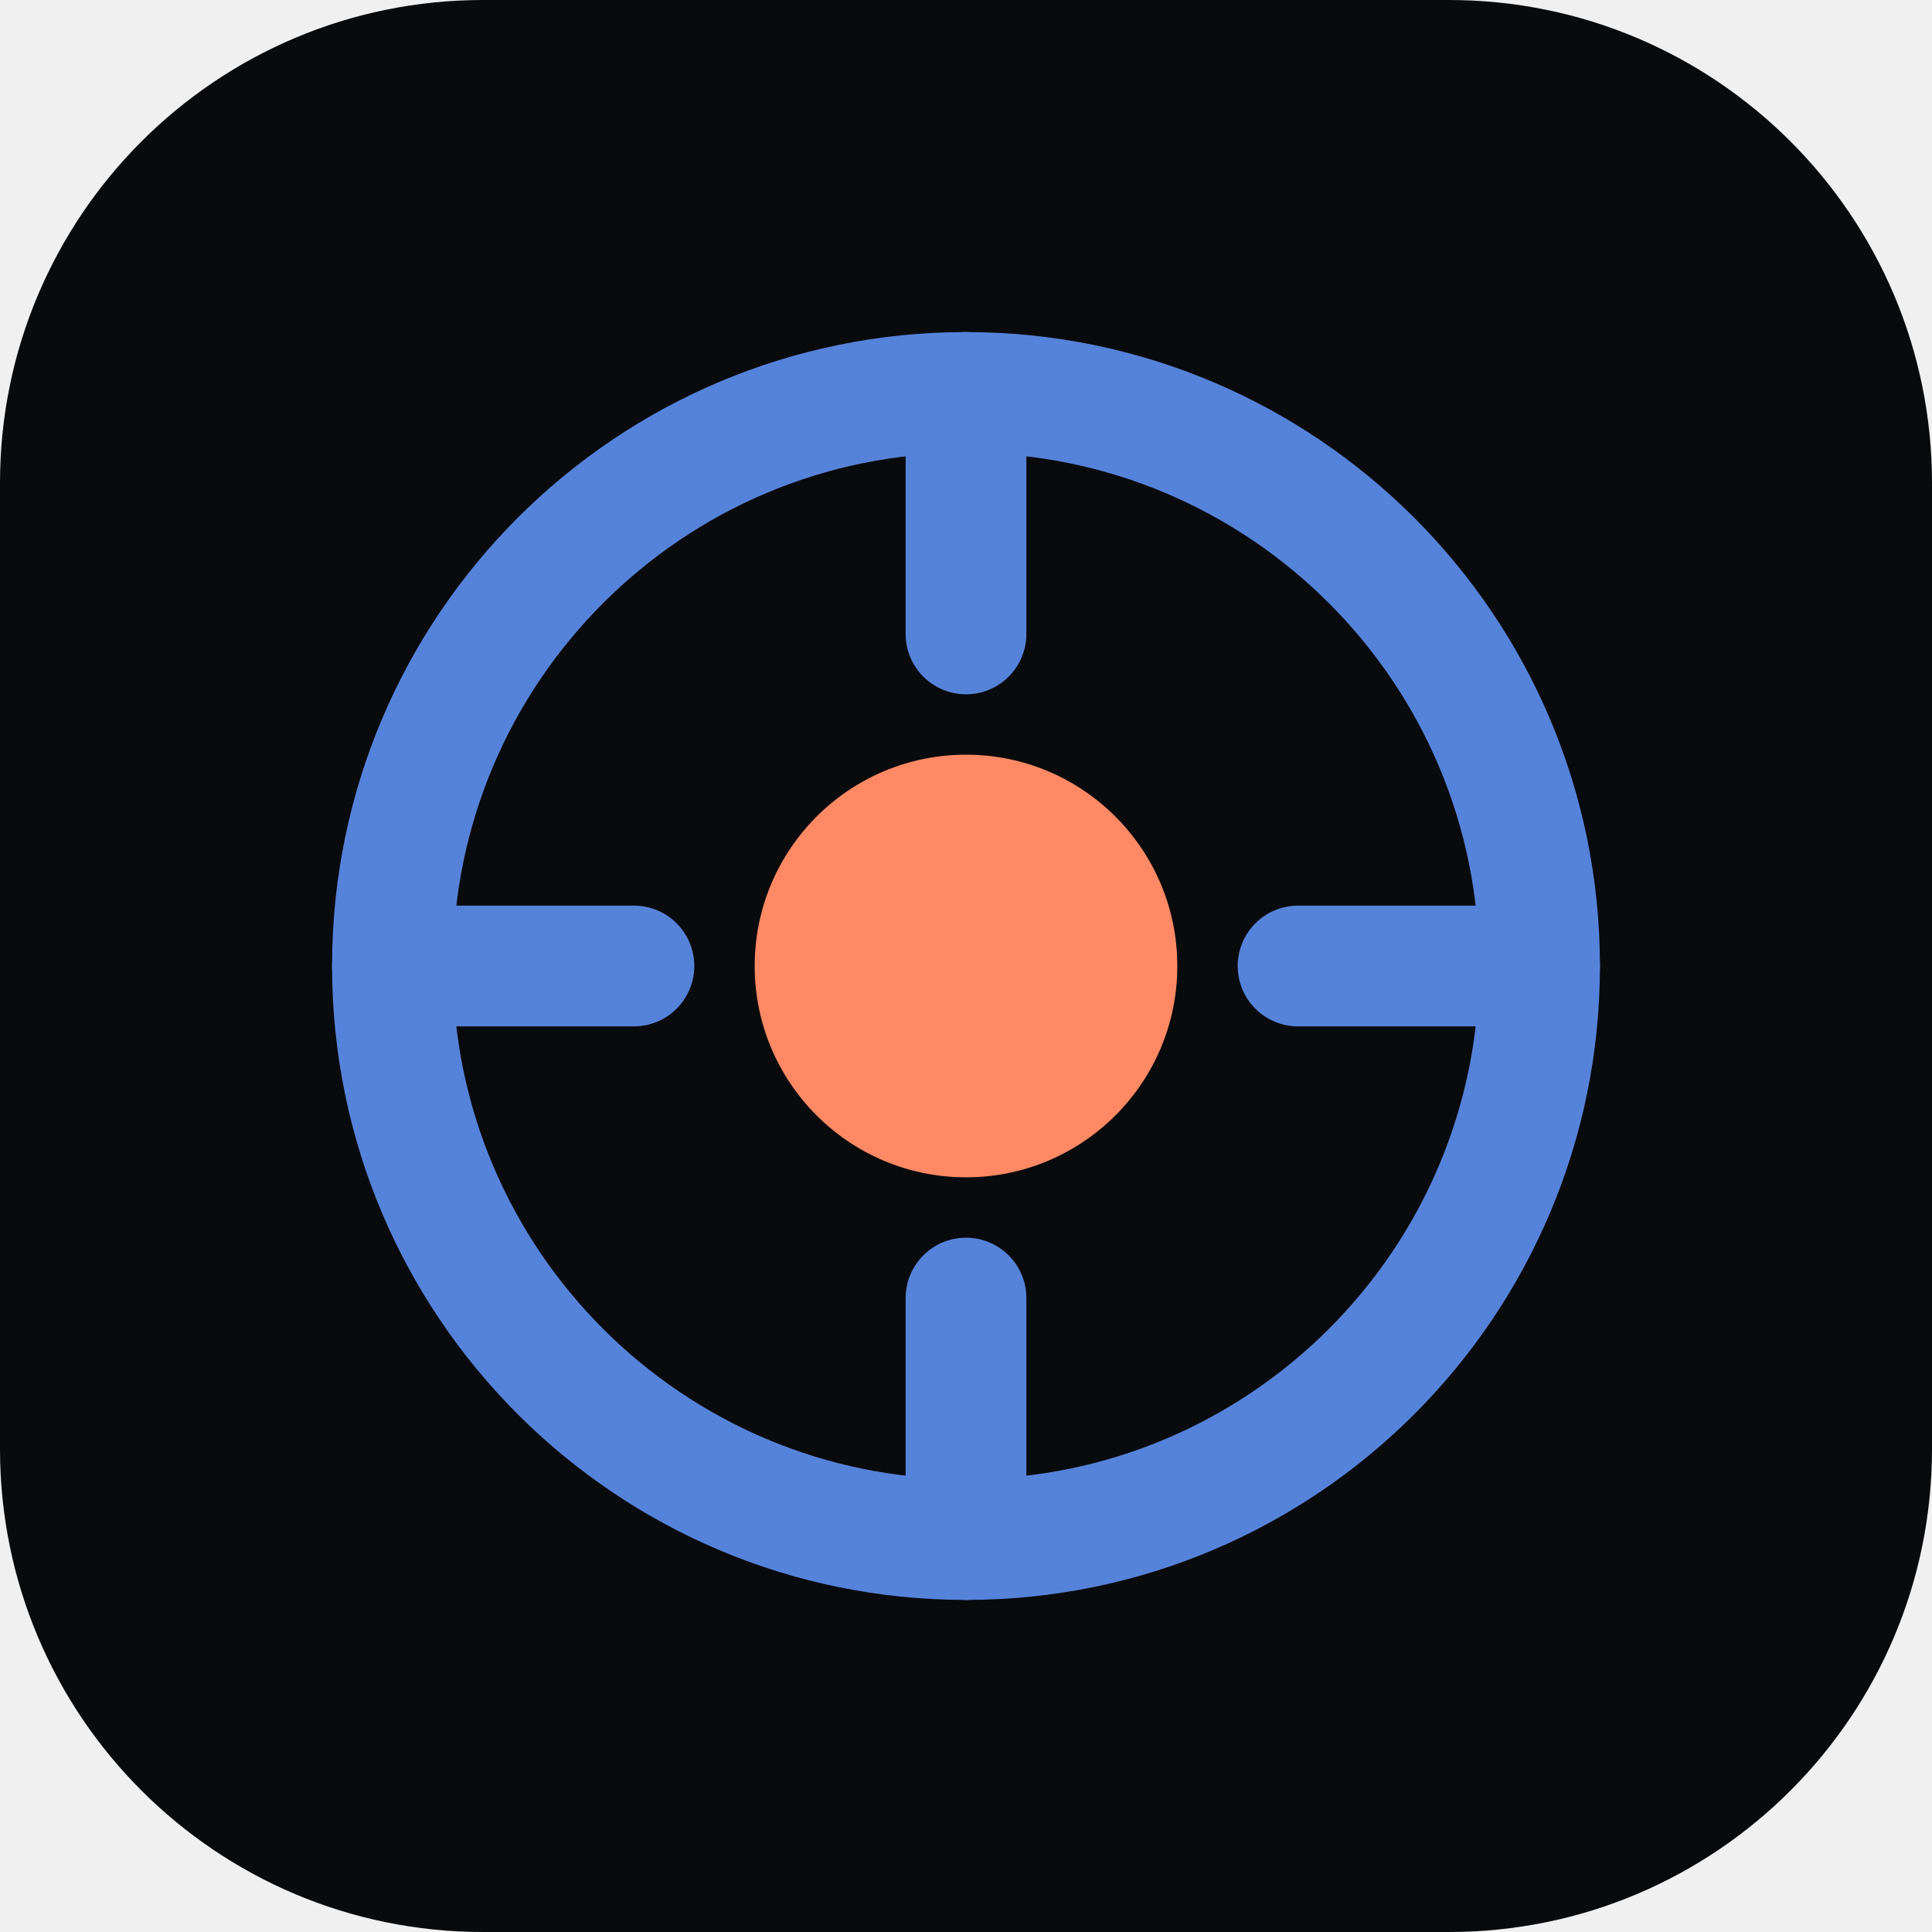
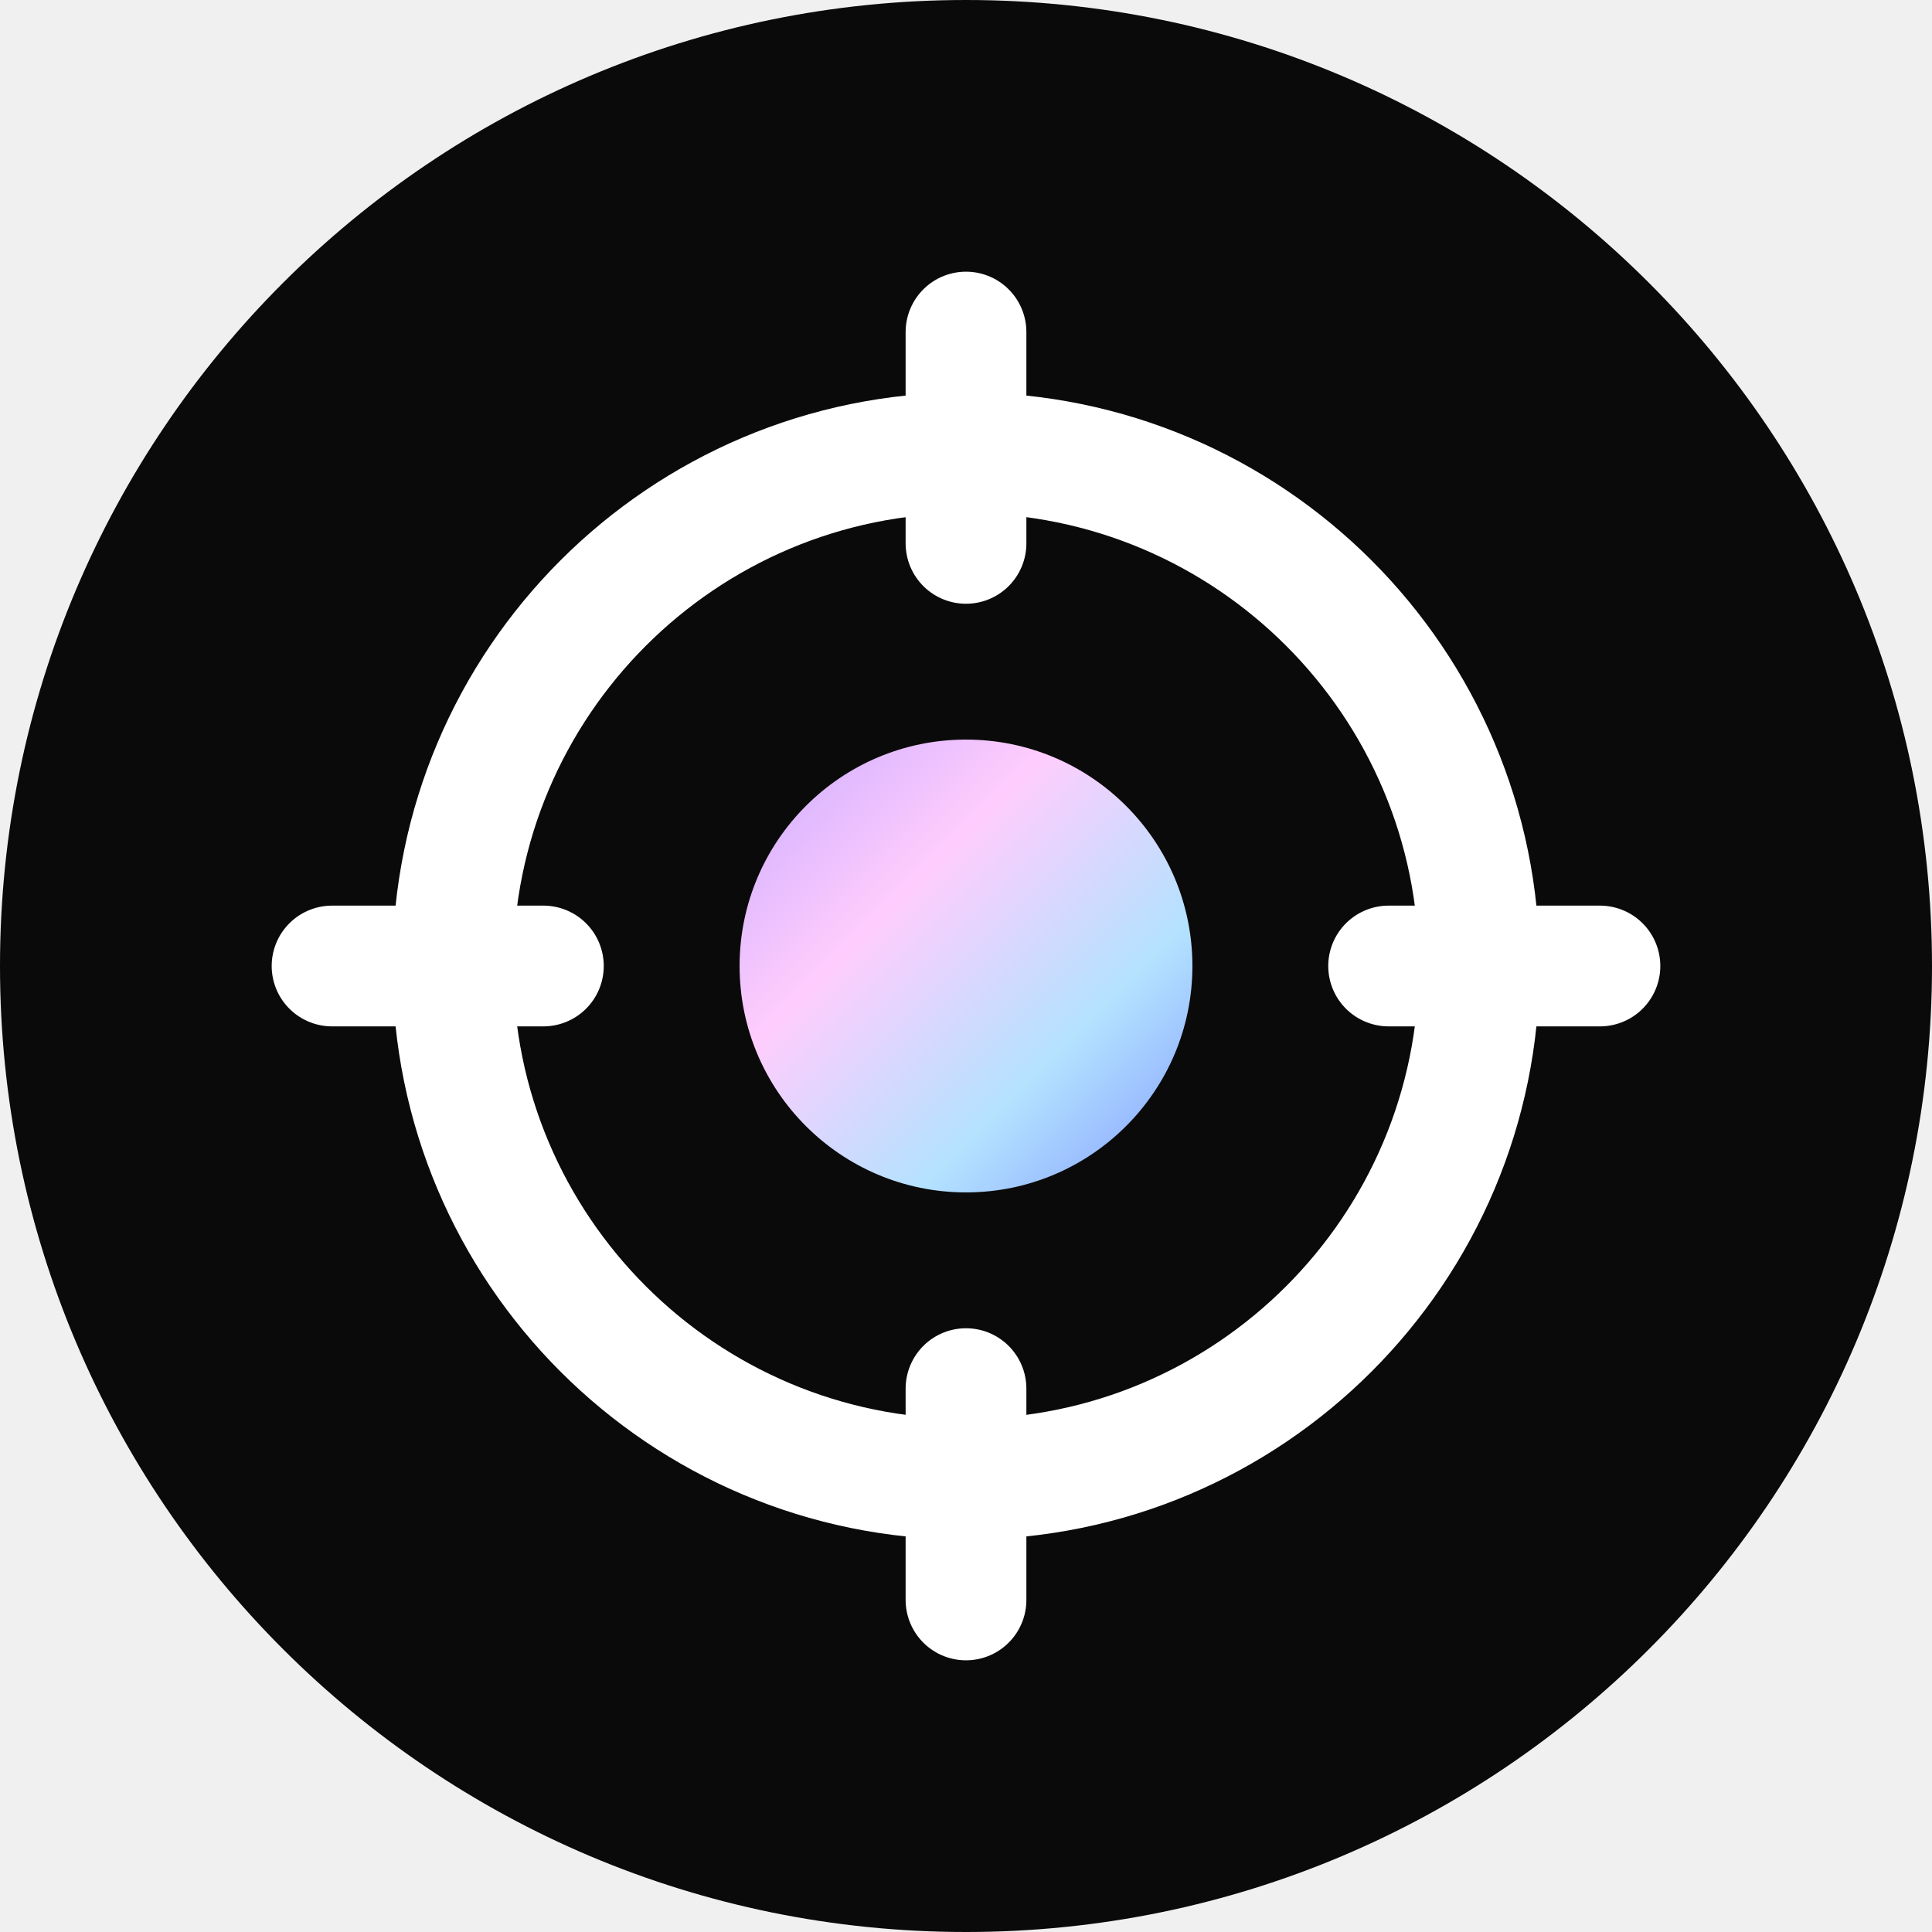
<svg xmlns="http://www.w3.org/2000/svg" viewBox="0 0 64 64">
-   <rect width="64" height="64" rx="16" fill="#090a0c" />
-   <circle cx="32" cy="32" r="19" fill="none" stroke="#5683da" stroke-width="4" />
-   <circle cx="32" cy="32" r="7" fill="#ff8964" />
-   <path d="M32 13v8M32 43v8M13 32h8M43 32h8" stroke="#5683da" stroke-width="4" stroke-linecap="round" />
+   <defs>
+     <linearGradient id="g" x1="0" y1="0" x2="1" y2="1">
+       <stop offset="0" stop-color="#c9aaff" />
+       <stop offset=".35" stop-color="#ffcdfd" />
+       <stop offset=".7" stop-color="#b3e2ff" />
+       <stop offset="1" stop-color="#839aff" />
+     </linearGradient>
+   </defs>
+   <rect width="64" height="64" rx="32" fill="#0a0a0a" />
+   <circle cx="32" cy="32" r="17" fill="none" stroke="#fff" stroke-width="4" />
+   <circle cx="32" cy="32" r="7.5" fill="url(#g)" />
+   <path d="M32 11v7M32 46v7M11 32h7M46 32h7" stroke="#fff" stroke-width="4" stroke-linecap="round" />
</svg>
